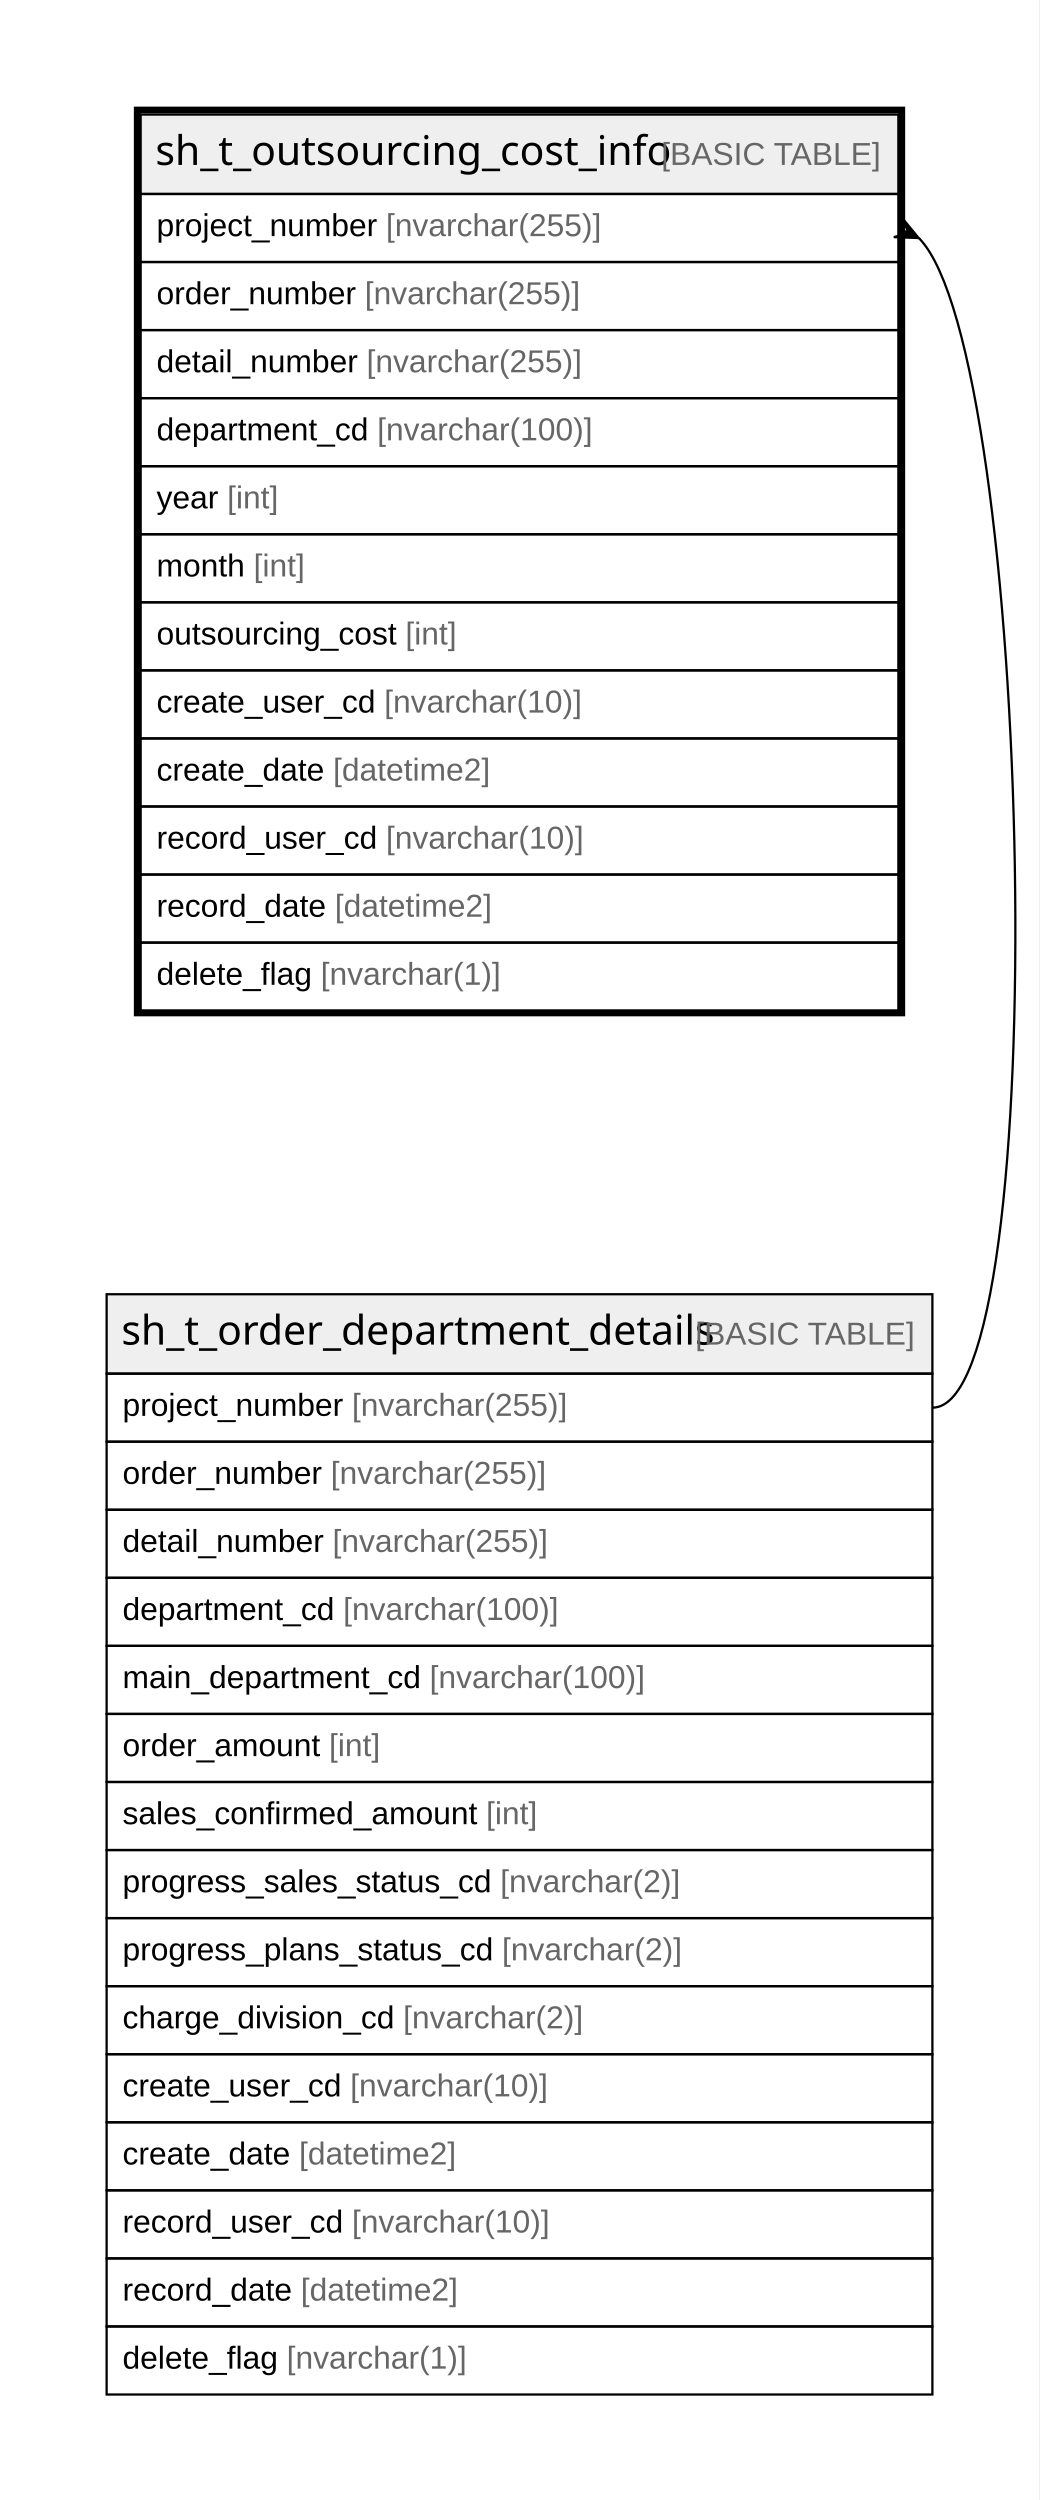
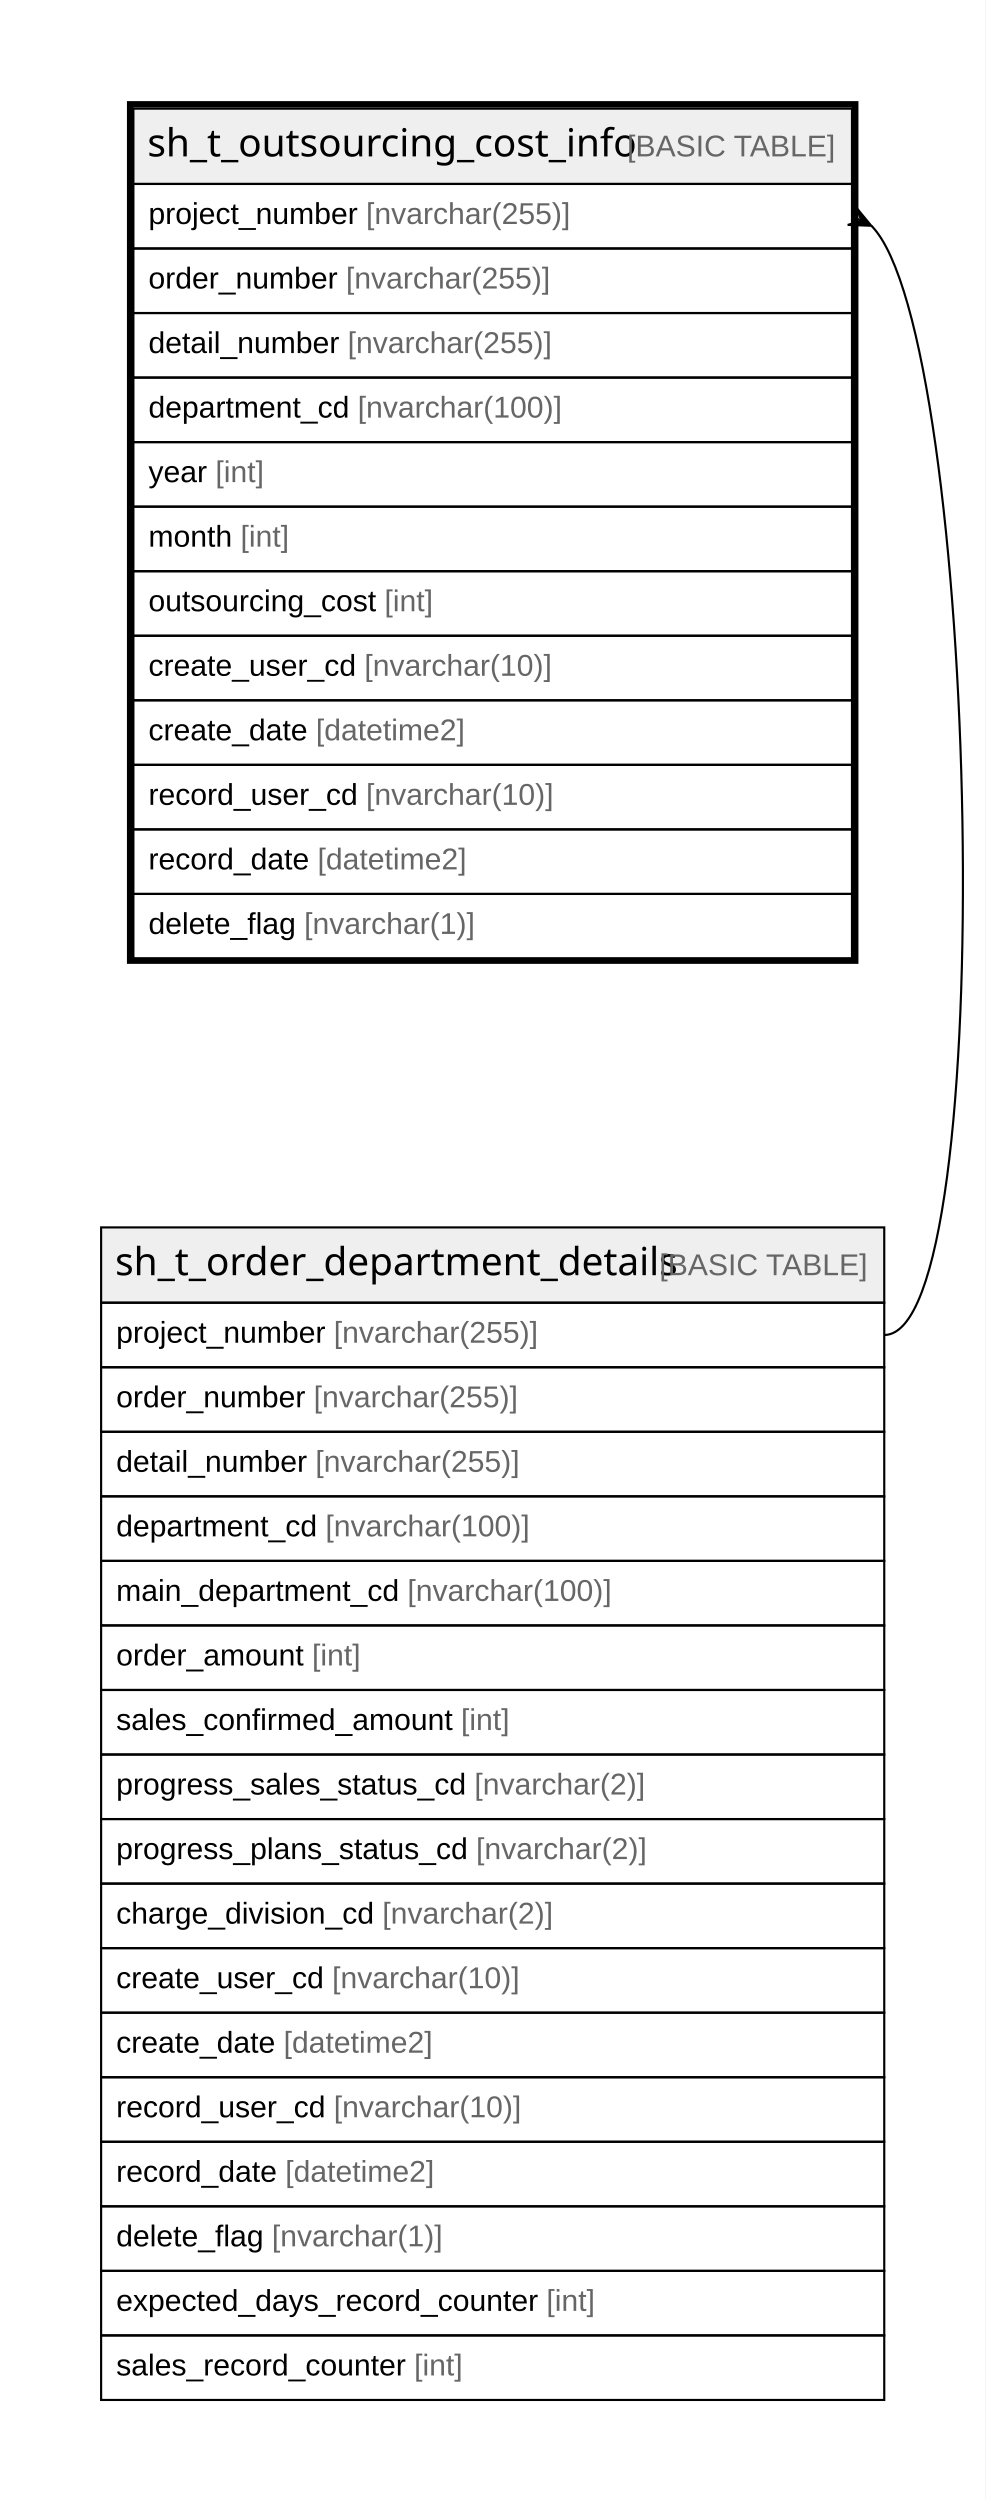
- <svg xmlns="http://www.w3.org/2000/svg" width="458pt" height="1102pt" viewBox="0.00 0.00 458.00 1102.00">
-   <g id="graph0" class="graph" transform="scale(1 1) rotate(0) translate(4 1098)">
-     <polygon fill="#ffffff" stroke="transparent" points="-4,4 -4,-1098 454,-1098 454,4 -4,4" />
+ <svg xmlns="http://www.w3.org/2000/svg" width="458pt" height="1162pt" viewBox="0.00 0.00 458.00 1162.00">
+   <g id="graph0" class="graph" transform="scale(1 1) rotate(0) translate(4 1158)">
+     <polygon fill="#ffffff" stroke="transparent" points="-4,4 -4,-1158 454,-1158 454,4 -4,4" />
    <g id="node1" class="node">
-       <polygon fill="#efefef" stroke="transparent" points="58,-1012.5 58,-1047.5 392,-1047.5 392,-1012.5 58,-1012.5" />
-       <polygon fill="none" stroke="#000000" points="58,-1012.5 58,-1047.5 392,-1047.5 392,-1012.5 58,-1012.5" />
-       <text text-anchor="start" x="64.505" y="-1025.3" font-family="Arial Bold" font-size="18.00" fill="#000000">sh_t_outsourcing_cost_info</text>
-       <text text-anchor="start" x="283.581" y="-1025.3" font-family="Arial" font-size="14.00" fill="#000000"> </text>
-       <text text-anchor="start" x="287.471" y="-1025.3" font-family="Arial" font-size="14.00" fill="#666666">[BASIC TABLE]</text>
+       <polygon fill="#efefef" stroke="transparent" points="58,-1072.5 58,-1107.5 392,-1107.5 392,-1072.5 58,-1072.5" />
+       <polygon fill="none" stroke="#000000" points="58,-1072.5 58,-1107.5 392,-1107.5 392,-1072.5 58,-1072.5" />
+       <text text-anchor="start" x="64.505" y="-1085.3" font-family="Arial Bold" font-size="18.00" fill="#000000">sh_t_outsourcing_cost_info</text>
+       <text text-anchor="start" x="283.581" y="-1085.3" font-family="Arial" font-size="14.00" fill="#000000"> </text>
+       <text text-anchor="start" x="287.471" y="-1085.3" font-family="Arial" font-size="14.00" fill="#666666">[BASIC TABLE]</text>
+       <polygon fill="none" stroke="#000000" points="58,-1042.5 58,-1072.5 392,-1072.5 392,-1042.5 58,-1042.5" />
+       <text text-anchor="start" x="65" y="-1053.9" font-family="Arial" font-size="14.00" fill="#000000">project_number </text>
+       <text text-anchor="start" x="166.13" y="-1053.9" font-family="Arial" font-size="14.00" fill="#666666">[nvarchar(255)]</text>
+       <polygon fill="none" stroke="#000000" points="58,-1012.5 58,-1042.5 392,-1042.5 392,-1012.5 58,-1012.5" />
+       <text text-anchor="start" x="65" y="-1023.9" font-family="Arial" font-size="14.00" fill="#000000">order_number </text>
+       <text text-anchor="start" x="156.794" y="-1023.9" font-family="Arial" font-size="14.00" fill="#666666">[nvarchar(255)]</text>
      <polygon fill="none" stroke="#000000" points="58,-982.5 58,-1012.5 392,-1012.5 392,-982.5 58,-982.5" />
-       <text text-anchor="start" x="65" y="-993.9" font-family="Arial" font-size="14.00" fill="#000000">project_number </text>
-       <text text-anchor="start" x="166.13" y="-993.9" font-family="Arial" font-size="14.00" fill="#666666">[nvarchar(255)]</text>
+       <text text-anchor="start" x="65" y="-993.9" font-family="Arial" font-size="14.00" fill="#000000">detail_number </text>
+       <text text-anchor="start" x="157.576" y="-993.9" font-family="Arial" font-size="14.00" fill="#666666">[nvarchar(255)]</text>
      <polygon fill="none" stroke="#000000" points="58,-952.5 58,-982.5 392,-982.5 392,-952.5 58,-952.5" />
-       <text text-anchor="start" x="65" y="-963.9" font-family="Arial" font-size="14.00" fill="#000000">order_number </text>
-       <text text-anchor="start" x="156.794" y="-963.9" font-family="Arial" font-size="14.00" fill="#666666">[nvarchar(255)]</text>
+       <text text-anchor="start" x="65" y="-963.9" font-family="Arial" font-size="14.00" fill="#000000">department_cd </text>
+       <text text-anchor="start" x="162.254" y="-963.9" font-family="Arial" font-size="14.00" fill="#666666">[nvarchar(100)]</text>
      <polygon fill="none" stroke="#000000" points="58,-922.5 58,-952.5 392,-952.5 392,-922.5 58,-922.5" />
-       <text text-anchor="start" x="65" y="-933.9" font-family="Arial" font-size="14.00" fill="#000000">detail_number </text>
-       <text text-anchor="start" x="157.576" y="-933.9" font-family="Arial" font-size="14.00" fill="#666666">[nvarchar(255)]</text>
+       <text text-anchor="start" x="65" y="-933.9" font-family="Arial" font-size="14.00" fill="#000000">year </text>
+       <text text-anchor="start" x="96.116" y="-933.9" font-family="Arial" font-size="14.00" fill="#666666">[int]</text>
      <polygon fill="none" stroke="#000000" points="58,-892.5 58,-922.5 392,-922.5 392,-892.5 58,-892.5" />
-       <text text-anchor="start" x="65" y="-903.9" font-family="Arial" font-size="14.00" fill="#000000">department_cd </text>
-       <text text-anchor="start" x="162.254" y="-903.9" font-family="Arial" font-size="14.00" fill="#666666">[nvarchar(100)]</text>
+       <text text-anchor="start" x="65" y="-903.9" font-family="Arial" font-size="14.00" fill="#000000">month </text>
+       <text text-anchor="start" x="107.79" y="-903.9" font-family="Arial" font-size="14.00" fill="#666666">[int]</text>
      <polygon fill="none" stroke="#000000" points="58,-862.5 58,-892.5 392,-892.5 392,-862.5 58,-862.5" />
-       <text text-anchor="start" x="65" y="-873.9" font-family="Arial" font-size="14.00" fill="#000000">year </text>
-       <text text-anchor="start" x="96.116" y="-873.9" font-family="Arial" font-size="14.00" fill="#666666">[int]</text>
+       <text text-anchor="start" x="65" y="-873.9" font-family="Arial" font-size="14.00" fill="#000000">outsourcing_cost </text>
+       <text text-anchor="start" x="174.7" y="-873.9" font-family="Arial" font-size="14.00" fill="#666666">[int]</text>
      <polygon fill="none" stroke="#000000" points="58,-832.5 58,-862.5 392,-862.5 392,-832.5 58,-832.5" />
-       <text text-anchor="start" x="65" y="-843.9" font-family="Arial" font-size="14.00" fill="#000000">month </text>
-       <text text-anchor="start" x="107.79" y="-843.9" font-family="Arial" font-size="14.00" fill="#666666">[int]</text>
+       <text text-anchor="start" x="65" y="-843.9" font-family="Arial" font-size="14.00" fill="#000000">create_user_cd </text>
+       <text text-anchor="start" x="165.363" y="-843.9" font-family="Arial" font-size="14.00" fill="#666666">[nvarchar(10)]</text>
      <polygon fill="none" stroke="#000000" points="58,-802.5 58,-832.5 392,-832.5 392,-802.5 58,-802.5" />
-       <text text-anchor="start" x="65" y="-813.9" font-family="Arial" font-size="14.00" fill="#000000">outsourcing_cost </text>
-       <text text-anchor="start" x="174.7" y="-813.9" font-family="Arial" font-size="14.00" fill="#666666">[int]</text>
+       <text text-anchor="start" x="65" y="-813.9" font-family="Arial" font-size="14.00" fill="#000000">create_date </text>
+       <text text-anchor="start" x="142.811" y="-813.9" font-family="Arial" font-size="14.00" fill="#666666">[datetime2]</text>
      <polygon fill="none" stroke="#000000" points="58,-772.5 58,-802.5 392,-802.5 392,-772.5 58,-772.5" />
-       <text text-anchor="start" x="65" y="-783.9" font-family="Arial" font-size="14.00" fill="#000000">create_user_cd </text>
-       <text text-anchor="start" x="165.363" y="-783.9" font-family="Arial" font-size="14.00" fill="#666666">[nvarchar(10)]</text>
+       <text text-anchor="start" x="65" y="-783.9" font-family="Arial" font-size="14.00" fill="#000000">record_user_cd </text>
+       <text text-anchor="start" x="166.133" y="-783.9" font-family="Arial" font-size="14.00" fill="#666666">[nvarchar(10)]</text>
      <polygon fill="none" stroke="#000000" points="58,-742.5 58,-772.5 392,-772.5 392,-742.5 58,-742.5" />
-       <text text-anchor="start" x="65" y="-753.9" font-family="Arial" font-size="14.00" fill="#000000">create_date </text>
-       <text text-anchor="start" x="142.811" y="-753.9" font-family="Arial" font-size="14.00" fill="#666666">[datetime2]</text>
+       <text text-anchor="start" x="65" y="-753.9" font-family="Arial" font-size="14.00" fill="#000000">record_date </text>
+       <text text-anchor="start" x="143.581" y="-753.9" font-family="Arial" font-size="14.00" fill="#666666">[datetime2]</text>
      <polygon fill="none" stroke="#000000" points="58,-712.5 58,-742.5 392,-742.5 392,-712.5 58,-712.5" />
-       <text text-anchor="start" x="65" y="-723.9" font-family="Arial" font-size="14.00" fill="#000000">record_user_cd </text>
-       <text text-anchor="start" x="166.133" y="-723.9" font-family="Arial" font-size="14.00" fill="#666666">[nvarchar(10)]</text>
-       <polygon fill="none" stroke="#000000" points="58,-682.5 58,-712.5 392,-712.5 392,-682.5 58,-682.5" />
-       <text text-anchor="start" x="65" y="-693.9" font-family="Arial" font-size="14.00" fill="#000000">record_date </text>
-       <text text-anchor="start" x="143.581" y="-693.9" font-family="Arial" font-size="14.00" fill="#666666">[datetime2]</text>
-       <polygon fill="none" stroke="#000000" points="58,-652.5 58,-682.5 392,-682.5 392,-652.5 58,-652.5" />
-       <text text-anchor="start" x="65" y="-663.9" font-family="Arial" font-size="14.00" fill="#000000">delete_flag </text>
-       <text text-anchor="start" x="137.363" y="-663.9" font-family="Arial" font-size="14.00" fill="#666666">[nvarchar(1)]</text>
-       <polygon fill="none" stroke="#000000" stroke-width="3" points="56.5,-651.5 56.5,-1049.5 393.5,-1049.5 393.5,-651.5 56.5,-651.5" />
+       <text text-anchor="start" x="65" y="-723.9" font-family="Arial" font-size="14.00" fill="#000000">delete_flag </text>
+       <text text-anchor="start" x="137.363" y="-723.9" font-family="Arial" font-size="14.00" fill="#666666">[nvarchar(1)]</text>
+       <polygon fill="none" stroke="#000000" stroke-width="3" points="56.5,-711.5 56.5,-1109.5 393.5,-1109.5 393.5,-711.5 56.5,-711.5" />
    </g>
    <g id="node2" class="node">
-       <polygon fill="#efefef" stroke="transparent" points="43,-492.5 43,-527.5 407,-527.5 407,-492.5 43,-492.5" />
-       <polygon fill="none" stroke="#000000" points="43,-492.5 43,-527.5 407,-527.5 407,-492.5 43,-492.5" />
-       <text text-anchor="start" x="49.507" y="-505.3" font-family="Arial Bold" font-size="18.00" fill="#000000">sh_t_order_department_details</text>
-       <text text-anchor="start" x="298.579" y="-505.3" font-family="Arial" font-size="14.00" fill="#000000"> </text>
-       <text text-anchor="start" x="302.469" y="-505.3" font-family="Arial" font-size="14.00" fill="#666666">[BASIC TABLE]</text>
+       <polygon fill="#efefef" stroke="transparent" points="43,-552.5 43,-587.5 407,-587.5 407,-552.5 43,-552.5" />
+       <polygon fill="none" stroke="#000000" points="43,-552.5 43,-587.5 407,-587.5 407,-552.5 43,-552.5" />
+       <text text-anchor="start" x="49.507" y="-565.3" font-family="Arial Bold" font-size="18.00" fill="#000000">sh_t_order_department_details</text>
+       <text text-anchor="start" x="298.579" y="-565.3" font-family="Arial" font-size="14.00" fill="#000000"> </text>
+       <text text-anchor="start" x="302.469" y="-565.3" font-family="Arial" font-size="14.00" fill="#666666">[BASIC TABLE]</text>
+       <polygon fill="none" stroke="#000000" points="43,-522.5 43,-552.5 407,-552.5 407,-522.5 43,-522.5" />
+       <text text-anchor="start" x="50" y="-533.9" font-family="Arial" font-size="14.00" fill="#000000">project_number </text>
+       <text text-anchor="start" x="151.13" y="-533.9" font-family="Arial" font-size="14.00" fill="#666666">[nvarchar(255)]</text>
+       <polygon fill="none" stroke="#000000" points="43,-492.5 43,-522.5 407,-522.5 407,-492.5 43,-492.5" />
+       <text text-anchor="start" x="50" y="-503.9" font-family="Arial" font-size="14.00" fill="#000000">order_number </text>
+       <text text-anchor="start" x="141.794" y="-503.9" font-family="Arial" font-size="14.00" fill="#666666">[nvarchar(255)]</text>
      <polygon fill="none" stroke="#000000" points="43,-462.5 43,-492.5 407,-492.5 407,-462.5 43,-462.5" />
-       <text text-anchor="start" x="50" y="-473.9" font-family="Arial" font-size="14.00" fill="#000000">project_number </text>
-       <text text-anchor="start" x="151.13" y="-473.9" font-family="Arial" font-size="14.00" fill="#666666">[nvarchar(255)]</text>
+       <text text-anchor="start" x="50" y="-473.9" font-family="Arial" font-size="14.00" fill="#000000">detail_number </text>
+       <text text-anchor="start" x="142.576" y="-473.9" font-family="Arial" font-size="14.00" fill="#666666">[nvarchar(255)]</text>
      <polygon fill="none" stroke="#000000" points="43,-432.5 43,-462.5 407,-462.5 407,-432.5 43,-432.5" />
-       <text text-anchor="start" x="50" y="-443.9" font-family="Arial" font-size="14.00" fill="#000000">order_number </text>
-       <text text-anchor="start" x="141.794" y="-443.9" font-family="Arial" font-size="14.00" fill="#666666">[nvarchar(255)]</text>
+       <text text-anchor="start" x="50" y="-443.9" font-family="Arial" font-size="14.00" fill="#000000">department_cd </text>
+       <text text-anchor="start" x="147.254" y="-443.9" font-family="Arial" font-size="14.00" fill="#666666">[nvarchar(100)]</text>
      <polygon fill="none" stroke="#000000" points="43,-402.5 43,-432.5 407,-432.5 407,-402.5 43,-402.5" />
-       <text text-anchor="start" x="50" y="-413.9" font-family="Arial" font-size="14.00" fill="#000000">detail_number </text>
-       <text text-anchor="start" x="142.576" y="-413.9" font-family="Arial" font-size="14.00" fill="#666666">[nvarchar(255)]</text>
+       <text text-anchor="start" x="50" y="-413.9" font-family="Arial" font-size="14.00" fill="#000000">main_department_cd </text>
+       <text text-anchor="start" x="185.369" y="-413.9" font-family="Arial" font-size="14.00" fill="#666666">[nvarchar(100)]</text>
      <polygon fill="none" stroke="#000000" points="43,-372.5 43,-402.5 407,-402.5 407,-372.5 43,-372.5" />
-       <text text-anchor="start" x="50" y="-383.9" font-family="Arial" font-size="14.00" fill="#000000">department_cd </text>
-       <text text-anchor="start" x="147.254" y="-383.9" font-family="Arial" font-size="14.00" fill="#666666">[nvarchar(100)]</text>
+       <text text-anchor="start" x="50" y="-383.9" font-family="Arial" font-size="14.00" fill="#000000">order_amount </text>
+       <text text-anchor="start" x="141.024" y="-383.9" font-family="Arial" font-size="14.00" fill="#666666">[int]</text>
      <polygon fill="none" stroke="#000000" points="43,-342.5 43,-372.5 407,-372.5 407,-342.5 43,-342.5" />
-       <text text-anchor="start" x="50" y="-353.9" font-family="Arial" font-size="14.00" fill="#000000">main_department_cd </text>
-       <text text-anchor="start" x="185.369" y="-353.9" font-family="Arial" font-size="14.00" fill="#666666">[nvarchar(100)]</text>
+       <text text-anchor="start" x="50" y="-353.9" font-family="Arial" font-size="14.00" fill="#000000">sales_confirmed_amount </text>
+       <text text-anchor="start" x="210.258" y="-353.9" font-family="Arial" font-size="14.00" fill="#666666">[int]</text>
      <polygon fill="none" stroke="#000000" points="43,-312.5 43,-342.5 407,-342.5 407,-312.5 43,-312.5" />
-       <text text-anchor="start" x="50" y="-323.9" font-family="Arial" font-size="14.00" fill="#000000">order_amount </text>
-       <text text-anchor="start" x="141.024" y="-323.9" font-family="Arial" font-size="14.00" fill="#666666">[int]</text>
+       <text text-anchor="start" x="50" y="-323.9" font-family="Arial" font-size="14.00" fill="#000000">progress_sales_status_cd </text>
+       <text text-anchor="start" x="216.491" y="-323.9" font-family="Arial" font-size="14.00" fill="#666666">[nvarchar(2)]</text>
      <polygon fill="none" stroke="#000000" points="43,-282.5 43,-312.5 407,-312.5 407,-282.5 43,-282.5" />
-       <text text-anchor="start" x="50" y="-293.9" font-family="Arial" font-size="14.00" fill="#000000">sales_confirmed_amount </text>
-       <text text-anchor="start" x="210.258" y="-293.9" font-family="Arial" font-size="14.00" fill="#666666">[int]</text>
+       <text text-anchor="start" x="50" y="-293.9" font-family="Arial" font-size="14.00" fill="#000000">progress_plans_status_cd </text>
+       <text text-anchor="start" x="217.273" y="-293.9" font-family="Arial" font-size="14.00" fill="#666666">[nvarchar(2)]</text>
      <polygon fill="none" stroke="#000000" points="43,-252.5 43,-282.5 407,-282.5 407,-252.5 43,-252.5" />
-       <text text-anchor="start" x="50" y="-263.9" font-family="Arial" font-size="14.00" fill="#000000">progress_sales_status_cd </text>
-       <text text-anchor="start" x="216.491" y="-263.9" font-family="Arial" font-size="14.00" fill="#666666">[nvarchar(2)]</text>
+       <text text-anchor="start" x="50" y="-263.9" font-family="Arial" font-size="14.00" fill="#000000">charge_division_cd </text>
+       <text text-anchor="start" x="173.697" y="-263.9" font-family="Arial" font-size="14.00" fill="#666666">[nvarchar(2)]</text>
      <polygon fill="none" stroke="#000000" points="43,-222.5 43,-252.5 407,-252.5 407,-222.5 43,-222.5" />
-       <text text-anchor="start" x="50" y="-233.9" font-family="Arial" font-size="14.00" fill="#000000">progress_plans_status_cd </text>
-       <text text-anchor="start" x="217.273" y="-233.9" font-family="Arial" font-size="14.00" fill="#666666">[nvarchar(2)]</text>
+       <text text-anchor="start" x="50" y="-233.9" font-family="Arial" font-size="14.00" fill="#000000">create_user_cd </text>
+       <text text-anchor="start" x="150.363" y="-233.9" font-family="Arial" font-size="14.00" fill="#666666">[nvarchar(10)]</text>
      <polygon fill="none" stroke="#000000" points="43,-192.5 43,-222.5 407,-222.5 407,-192.5 43,-192.5" />
-       <text text-anchor="start" x="50" y="-203.9" font-family="Arial" font-size="14.00" fill="#000000">charge_division_cd </text>
-       <text text-anchor="start" x="173.697" y="-203.9" font-family="Arial" font-size="14.00" fill="#666666">[nvarchar(2)]</text>
+       <text text-anchor="start" x="50" y="-203.9" font-family="Arial" font-size="14.00" fill="#000000">create_date </text>
+       <text text-anchor="start" x="127.811" y="-203.9" font-family="Arial" font-size="14.00" fill="#666666">[datetime2]</text>
      <polygon fill="none" stroke="#000000" points="43,-162.5 43,-192.5 407,-192.5 407,-162.5 43,-162.5" />
-       <text text-anchor="start" x="50" y="-173.9" font-family="Arial" font-size="14.00" fill="#000000">create_user_cd </text>
-       <text text-anchor="start" x="150.363" y="-173.9" font-family="Arial" font-size="14.00" fill="#666666">[nvarchar(10)]</text>
+       <text text-anchor="start" x="50" y="-173.9" font-family="Arial" font-size="14.00" fill="#000000">record_user_cd </text>
+       <text text-anchor="start" x="151.133" y="-173.9" font-family="Arial" font-size="14.00" fill="#666666">[nvarchar(10)]</text>
      <polygon fill="none" stroke="#000000" points="43,-132.5 43,-162.5 407,-162.5 407,-132.5 43,-132.5" />
-       <text text-anchor="start" x="50" y="-143.9" font-family="Arial" font-size="14.00" fill="#000000">create_date </text>
-       <text text-anchor="start" x="127.811" y="-143.9" font-family="Arial" font-size="14.00" fill="#666666">[datetime2]</text>
+       <text text-anchor="start" x="50" y="-143.9" font-family="Arial" font-size="14.00" fill="#000000">record_date </text>
+       <text text-anchor="start" x="128.581" y="-143.9" font-family="Arial" font-size="14.00" fill="#666666">[datetime2]</text>
      <polygon fill="none" stroke="#000000" points="43,-102.5 43,-132.5 407,-132.5 407,-102.5 43,-102.5" />
-       <text text-anchor="start" x="50" y="-113.9" font-family="Arial" font-size="14.00" fill="#000000">record_user_cd </text>
-       <text text-anchor="start" x="151.133" y="-113.9" font-family="Arial" font-size="14.00" fill="#666666">[nvarchar(10)]</text>
+       <text text-anchor="start" x="50" y="-113.9" font-family="Arial" font-size="14.00" fill="#000000">delete_flag </text>
+       <text text-anchor="start" x="122.363" y="-113.9" font-family="Arial" font-size="14.00" fill="#666666">[nvarchar(1)]</text>
      <polygon fill="none" stroke="#000000" points="43,-72.5 43,-102.5 407,-102.5 407,-72.5 43,-72.5" />
-       <text text-anchor="start" x="50" y="-83.9" font-family="Arial" font-size="14.00" fill="#000000">record_date </text>
-       <text text-anchor="start" x="128.581" y="-83.9" font-family="Arial" font-size="14.00" fill="#666666">[datetime2]</text>
+       <text text-anchor="start" x="50" y="-83.9" font-family="Arial" font-size="14.00" fill="#000000">expected_days_record_counter </text>
+       <text text-anchor="start" x="249.958" y="-83.9" font-family="Arial" font-size="14.00" fill="#666666">[int]</text>
      <polygon fill="none" stroke="#000000" points="43,-42.5 43,-72.5 407,-72.5 407,-42.5 43,-42.5" />
-       <text text-anchor="start" x="50" y="-53.9" font-family="Arial" font-size="14.00" fill="#000000">delete_flag </text>
-       <text text-anchor="start" x="122.363" y="-53.9" font-family="Arial" font-size="14.00" fill="#666666">[nvarchar(1)]</text>
+       <text text-anchor="start" x="50" y="-53.9" font-family="Arial" font-size="14.00" fill="#000000">sales_record_counter </text>
+       <text text-anchor="start" x="188.478" y="-53.9" font-family="Arial" font-size="14.00" fill="#666666">[int]</text>
    </g>
    <g id="edge1" class="edge">
-       <path fill="none" stroke="#000000" d="M401.094,-993.005C451.225,-942.18 461.641,-477.5 407,-477.5" />
-       <polygon fill="#000000" stroke="#000000" points="400.965,-993.069 390.006,-993.466 396.482,-995.284 392,-997.5 392,-997.5 392,-997.5 396.482,-995.284 393.994,-1001.534 400.965,-993.069 400.965,-993.069" />
+       <path fill="none" stroke="#000000" d="M401.094,-1053.005C451.225,-1002.18 461.641,-537.5 407,-537.5" />
+       <polygon fill="#000000" stroke="#000000" points="400.965,-1053.069 390.006,-1053.466 396.482,-1055.284 392,-1057.5 392,-1057.5 392,-1057.5 396.482,-1055.284 393.994,-1061.534 400.965,-1053.069 400.965,-1053.069" />
    </g>
  </g>
</svg>
